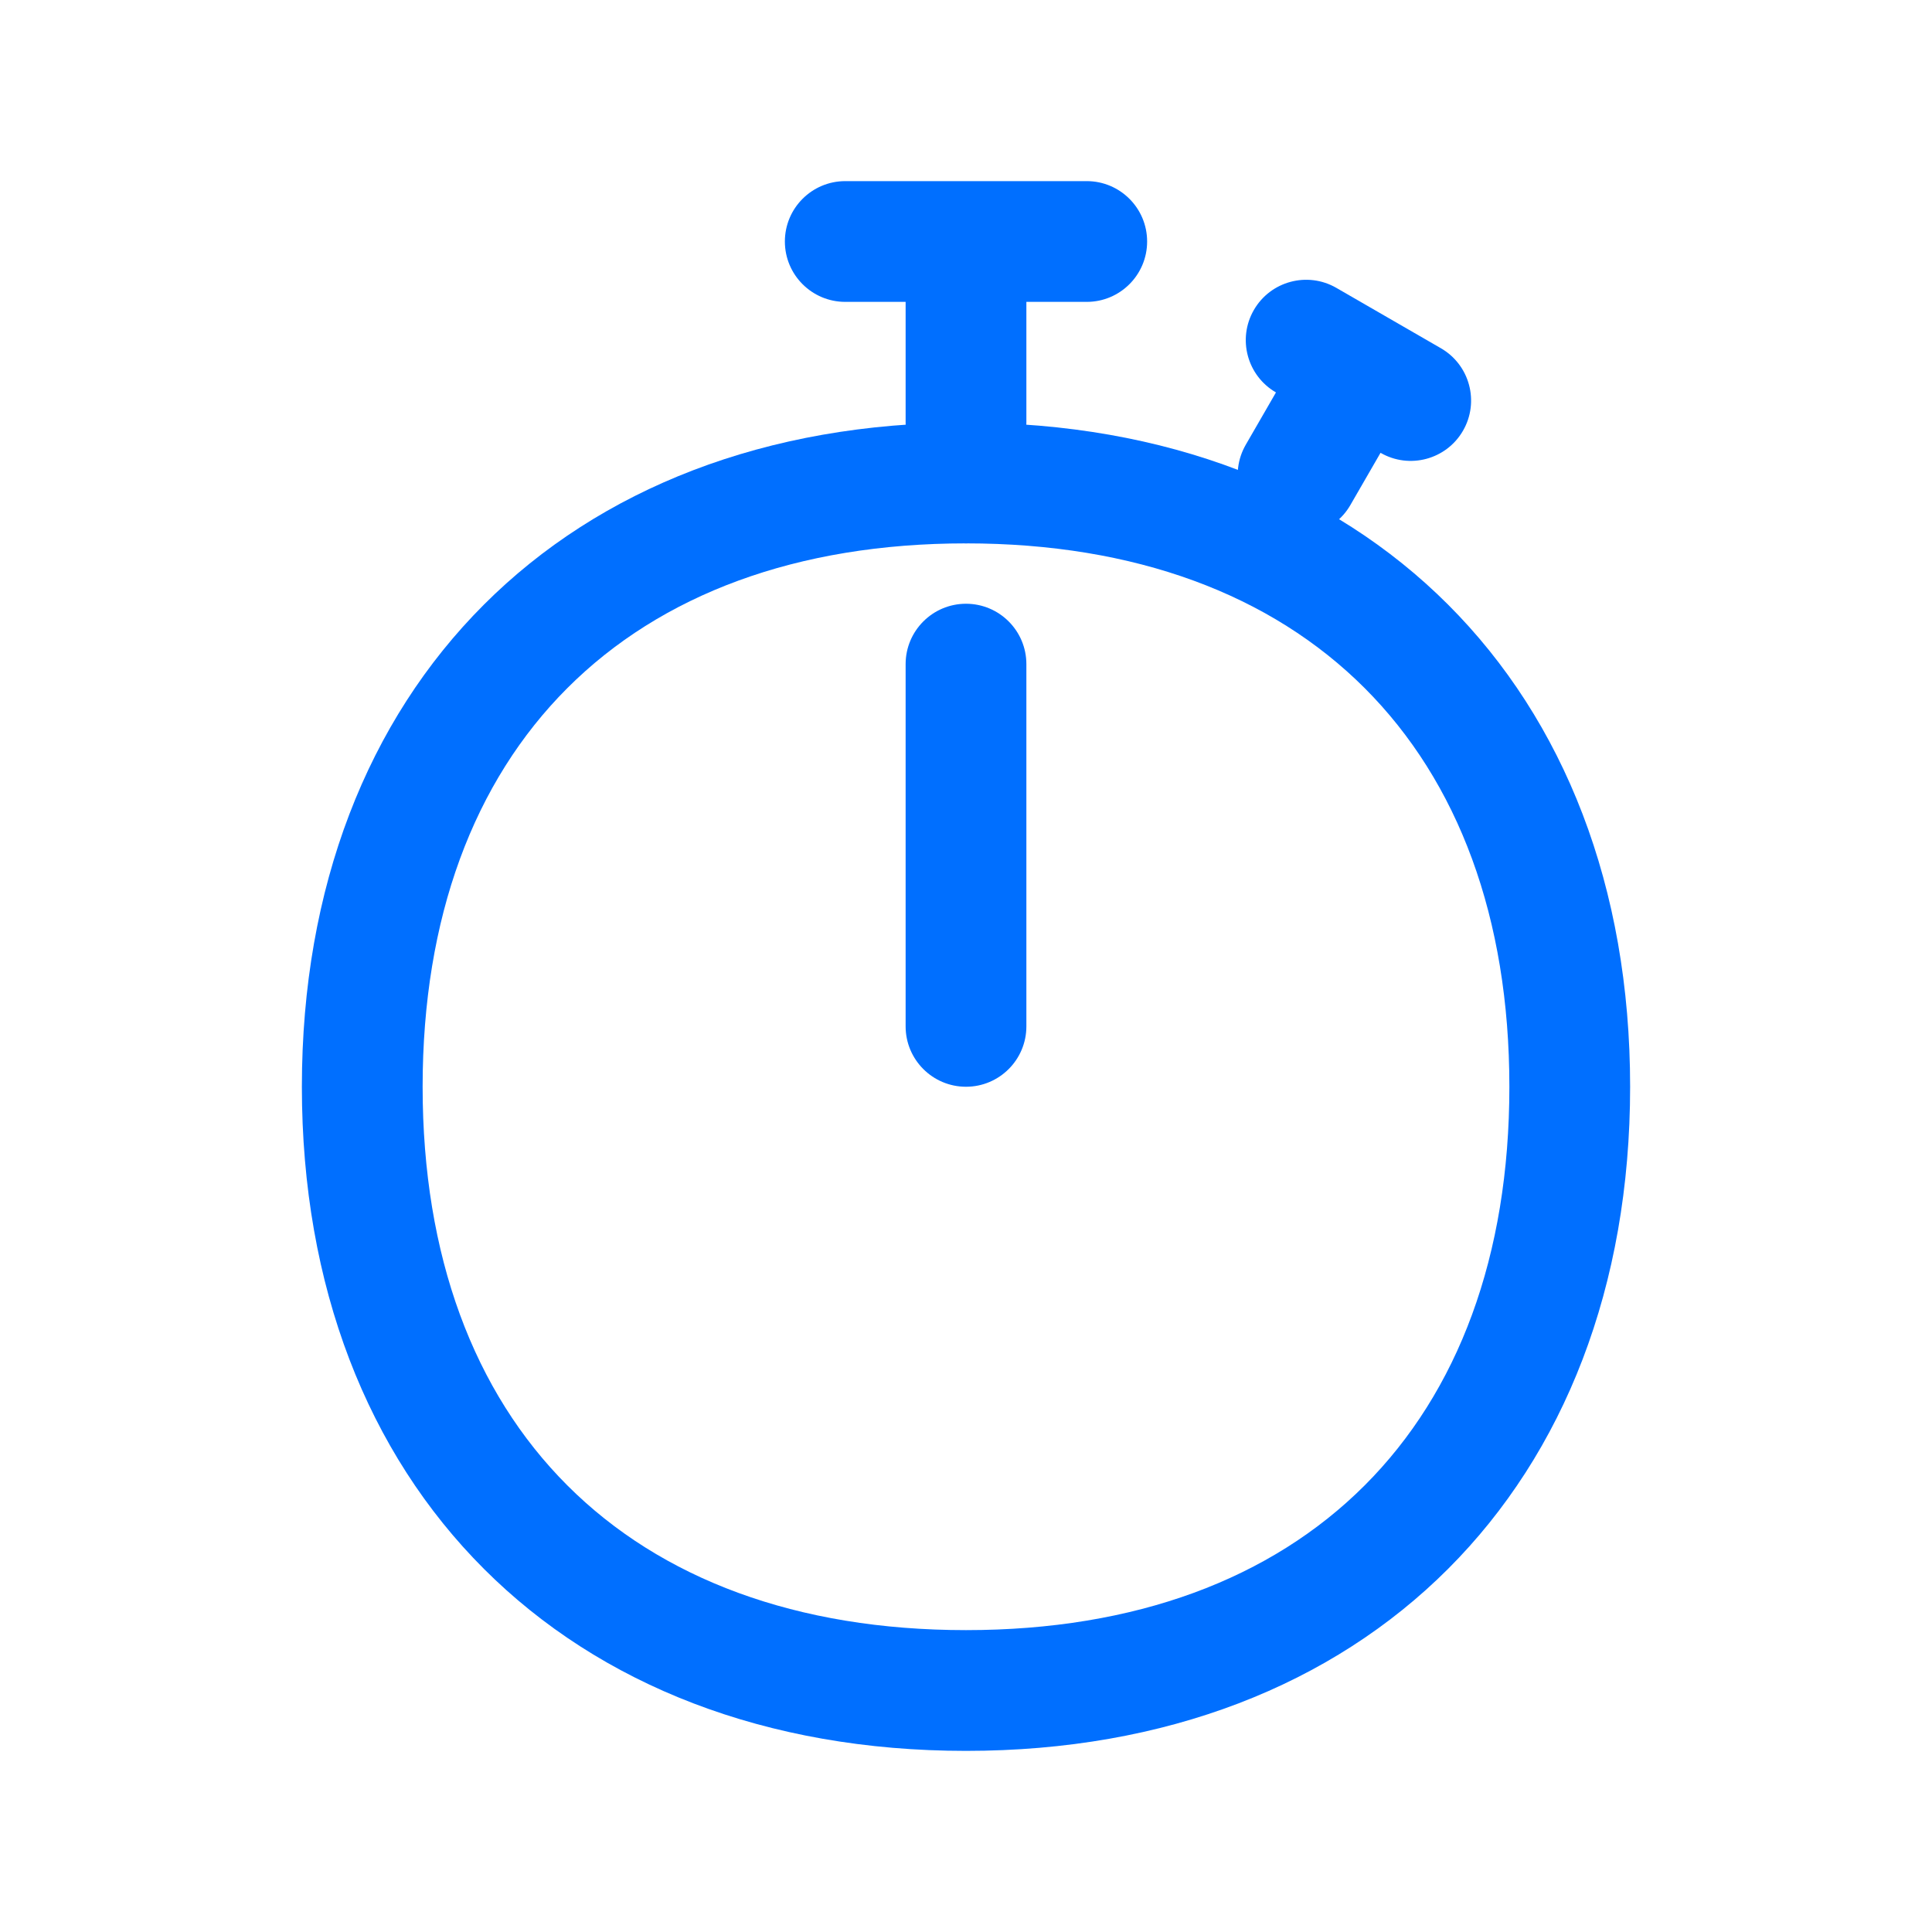
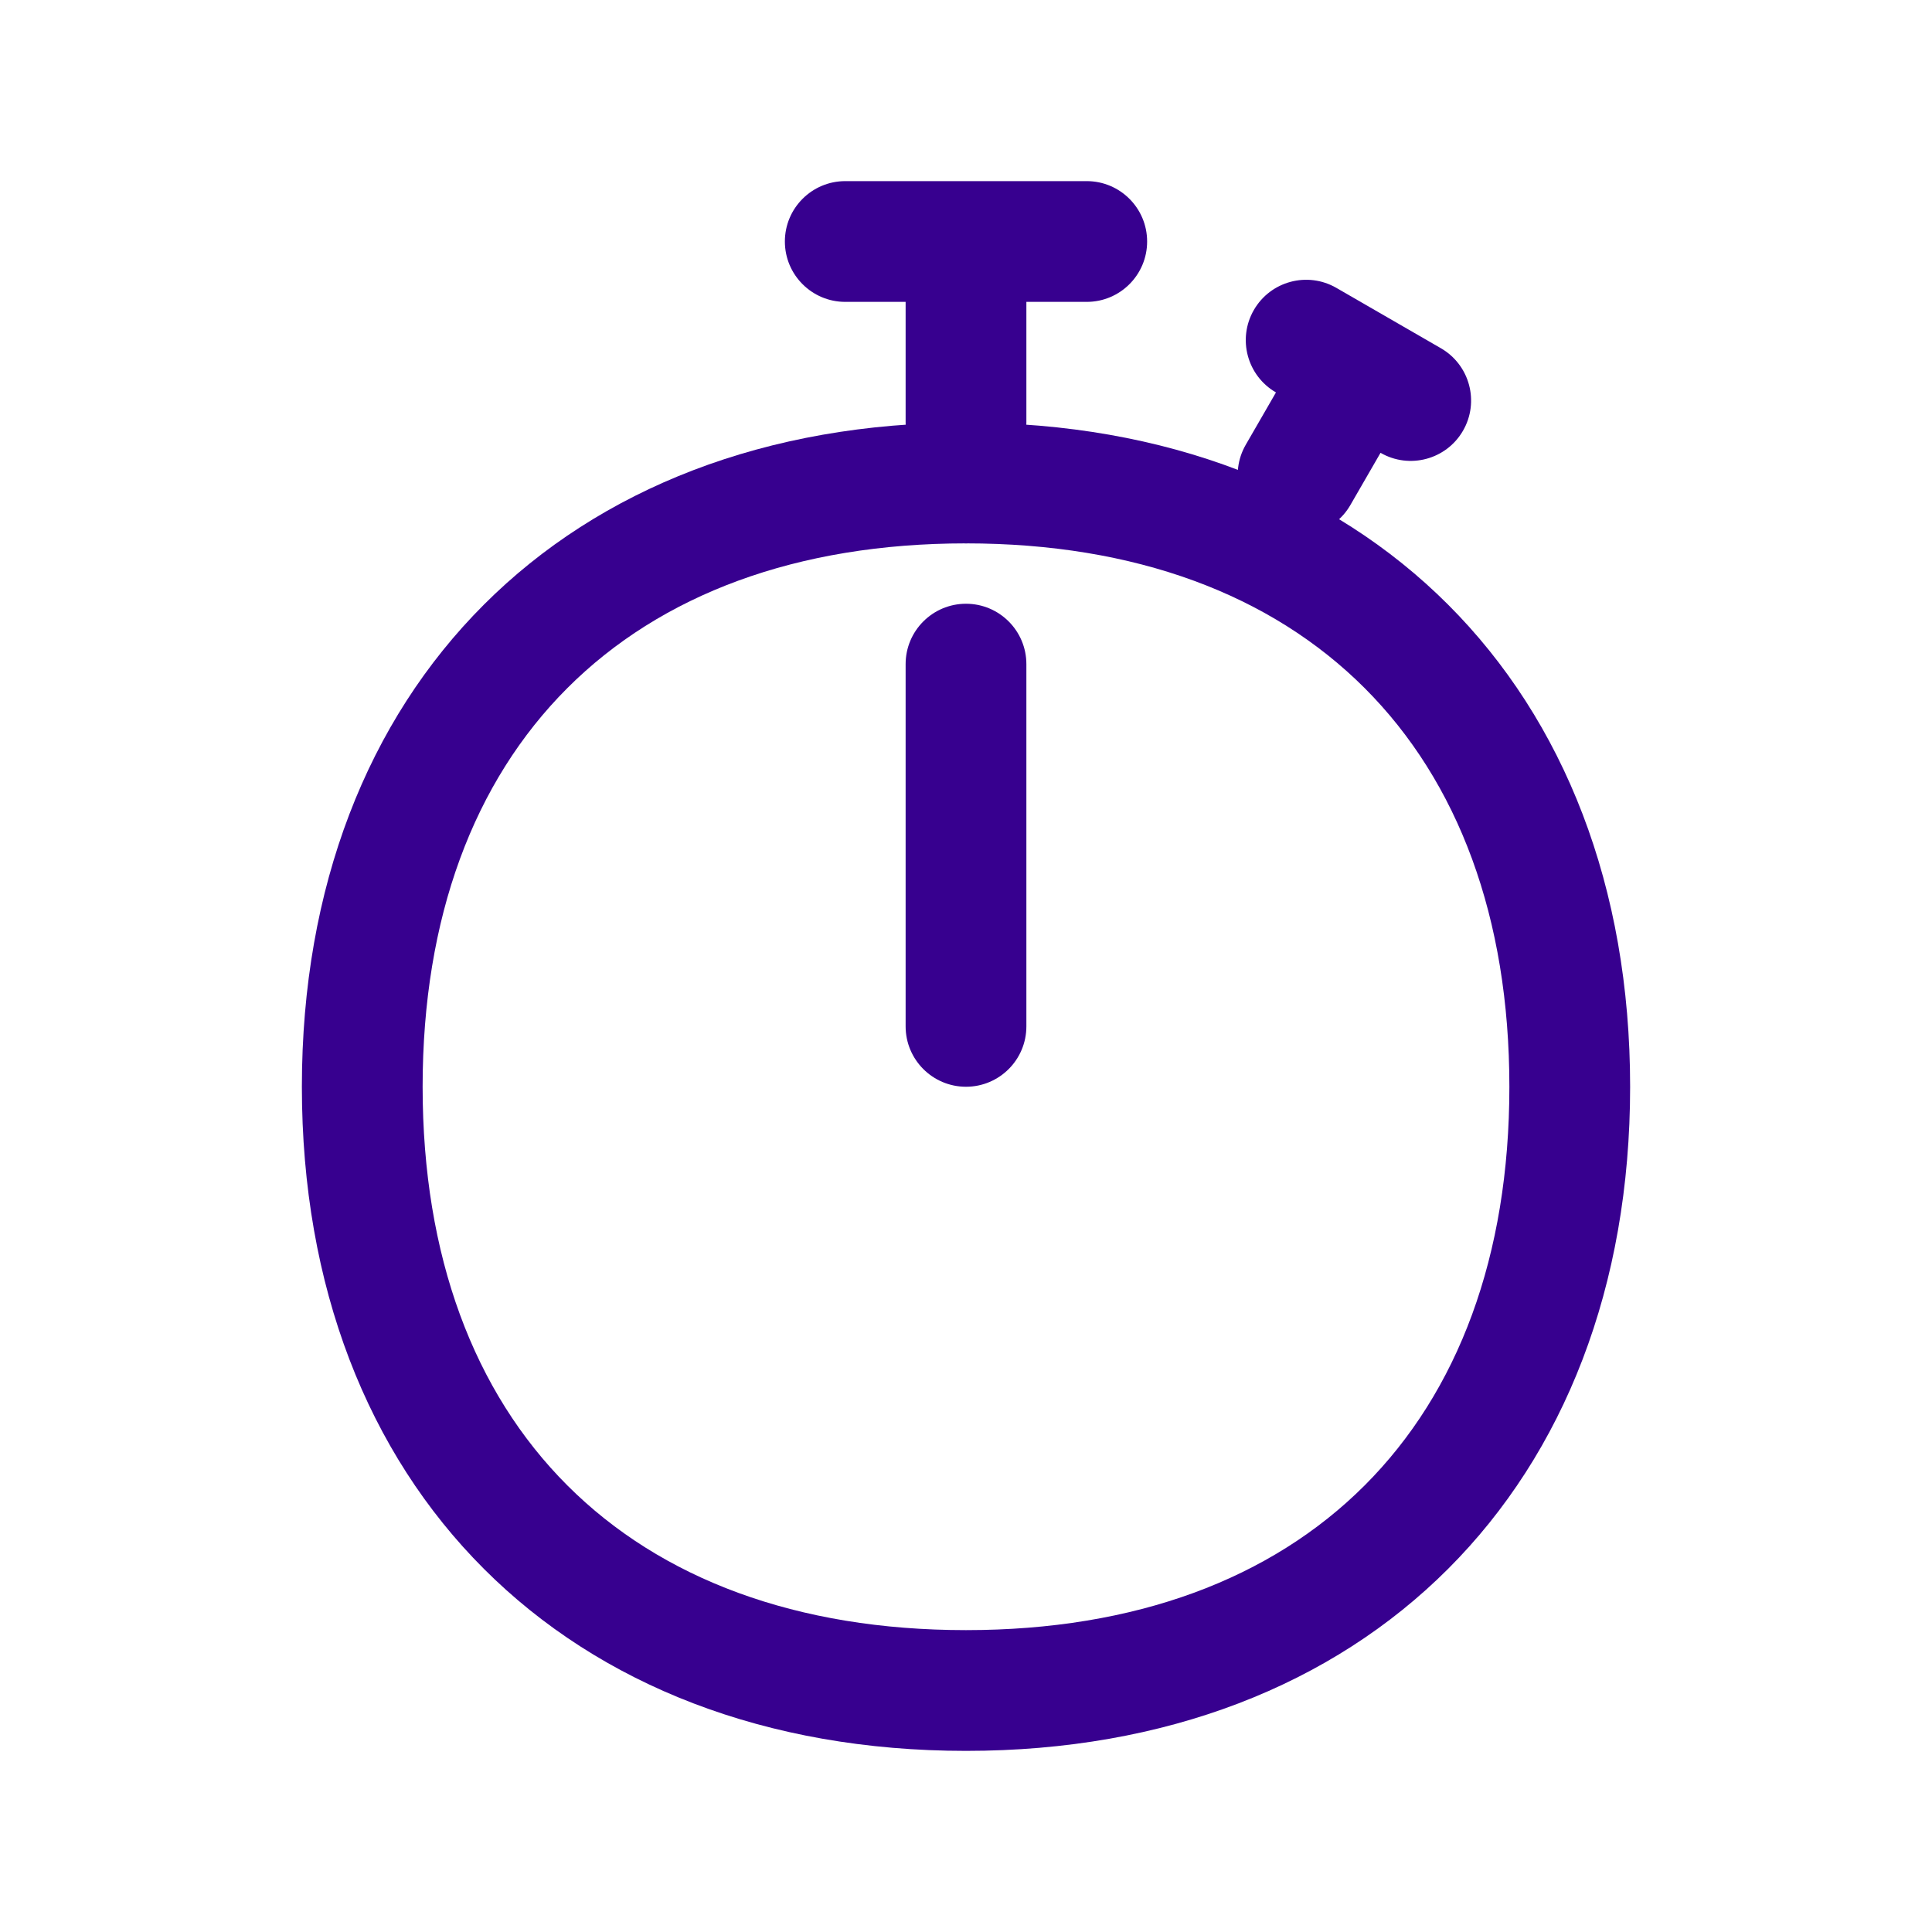
<svg xmlns="http://www.w3.org/2000/svg" width="32" height="32" viewBox="0 0 32 32" fill="none">
  <g id="32px">
    <g id="Union">
-       <path d="M15 11C15 10.448 15.448 10 16 10C16.552 10 17 10.448 17 11V17C17 17.552 16.552 18 16 18C15.448 18 15 17.552 15 17V11Z" fill="#006FFF" />
-       <path fill-rule="evenodd" clip-rule="evenodd" d="M13 4C13 4.552 13.448 5 14 5H15V7C15 7.552 15.448 9 16 9C16.552 9 17 7.552 17 7V5H18C18.552 5 19 4.552 19 4C19 3.448 18.552 3 18 3H16H14C13.448 3 13 3.448 13 4Z" fill="#006FFF" />
-       <path fill-rule="evenodd" clip-rule="evenodd" d="M7 18C7 12.392 10.392 9 16 9C21.608 9 25 12.392 25 18C25 23.608 21.608 27 16 27C10.392 27 7 23.608 7 18ZM16 7C9.373 7 5 11.373 5 18C5 24.627 9.373 29 16 29C22.627 29 27 24.627 27 18C27 11.373 22.627 7 16 7Z" fill="#006FFF" />
-       <path fill-rule="evenodd" clip-rule="evenodd" d="M20.768 5.134C20.492 5.612 20.656 6.224 21.134 6.5L20.634 7.366C20.358 7.844 20.522 8.456 21 8.732C21.478 9.008 22.09 8.844 22.366 8.366L22.866 7.5C23.344 7.776 23.956 7.612 24.232 7.134C24.508 6.656 24.344 6.044 23.866 5.768L23 5.268L22.134 4.768C21.656 4.492 21.044 4.656 20.768 5.134Z" fill="#006FFF" />
+       <path d="M15 11C15 10.448 15.448 10 16 10C16.552 10 17 10.448 17 11V17C17 17.552 16.552 18 16 18C15.448 18 15 17.552 15 17V11Z" fill="#37008F" />
+       <path fill-rule="evenodd" clip-rule="evenodd" d="M13 4C13 4.552 13.448 5 14 5H15V7C15 7.552 15.448 9 16 9C16.552 9 17 7.552 17 7V5H18C18.552 5 19 4.552 19 4C19 3.448 18.552 3 18 3H16H14C13.448 3 13 3.448 13 4Z" fill="#37008F" />
+       <path fill-rule="evenodd" clip-rule="evenodd" d="M7 18C7 12.392 10.392 9 16 9C21.608 9 25 12.392 25 18C25 23.608 21.608 27 16 27C10.392 27 7 23.608 7 18ZM16 7C9.373 7 5 11.373 5 18C5 24.627 9.373 29 16 29C22.627 29 27 24.627 27 18C27 11.373 22.627 7 16 7Z" fill="#37008F" />
+       <path fill-rule="evenodd" clip-rule="evenodd" d="M20.768 5.134C20.492 5.612 20.656 6.224 21.134 6.5L20.634 7.366C20.358 7.844 20.522 8.456 21 8.732C21.478 9.008 22.09 8.844 22.366 8.366L22.866 7.5C23.344 7.776 23.956 7.612 24.232 7.134C24.508 6.656 24.344 6.044 23.866 5.768L23 5.268L22.134 4.768C21.656 4.492 21.044 4.656 20.768 5.134Z" fill="#37008F" />
    </g>
  </g>
</svg>
